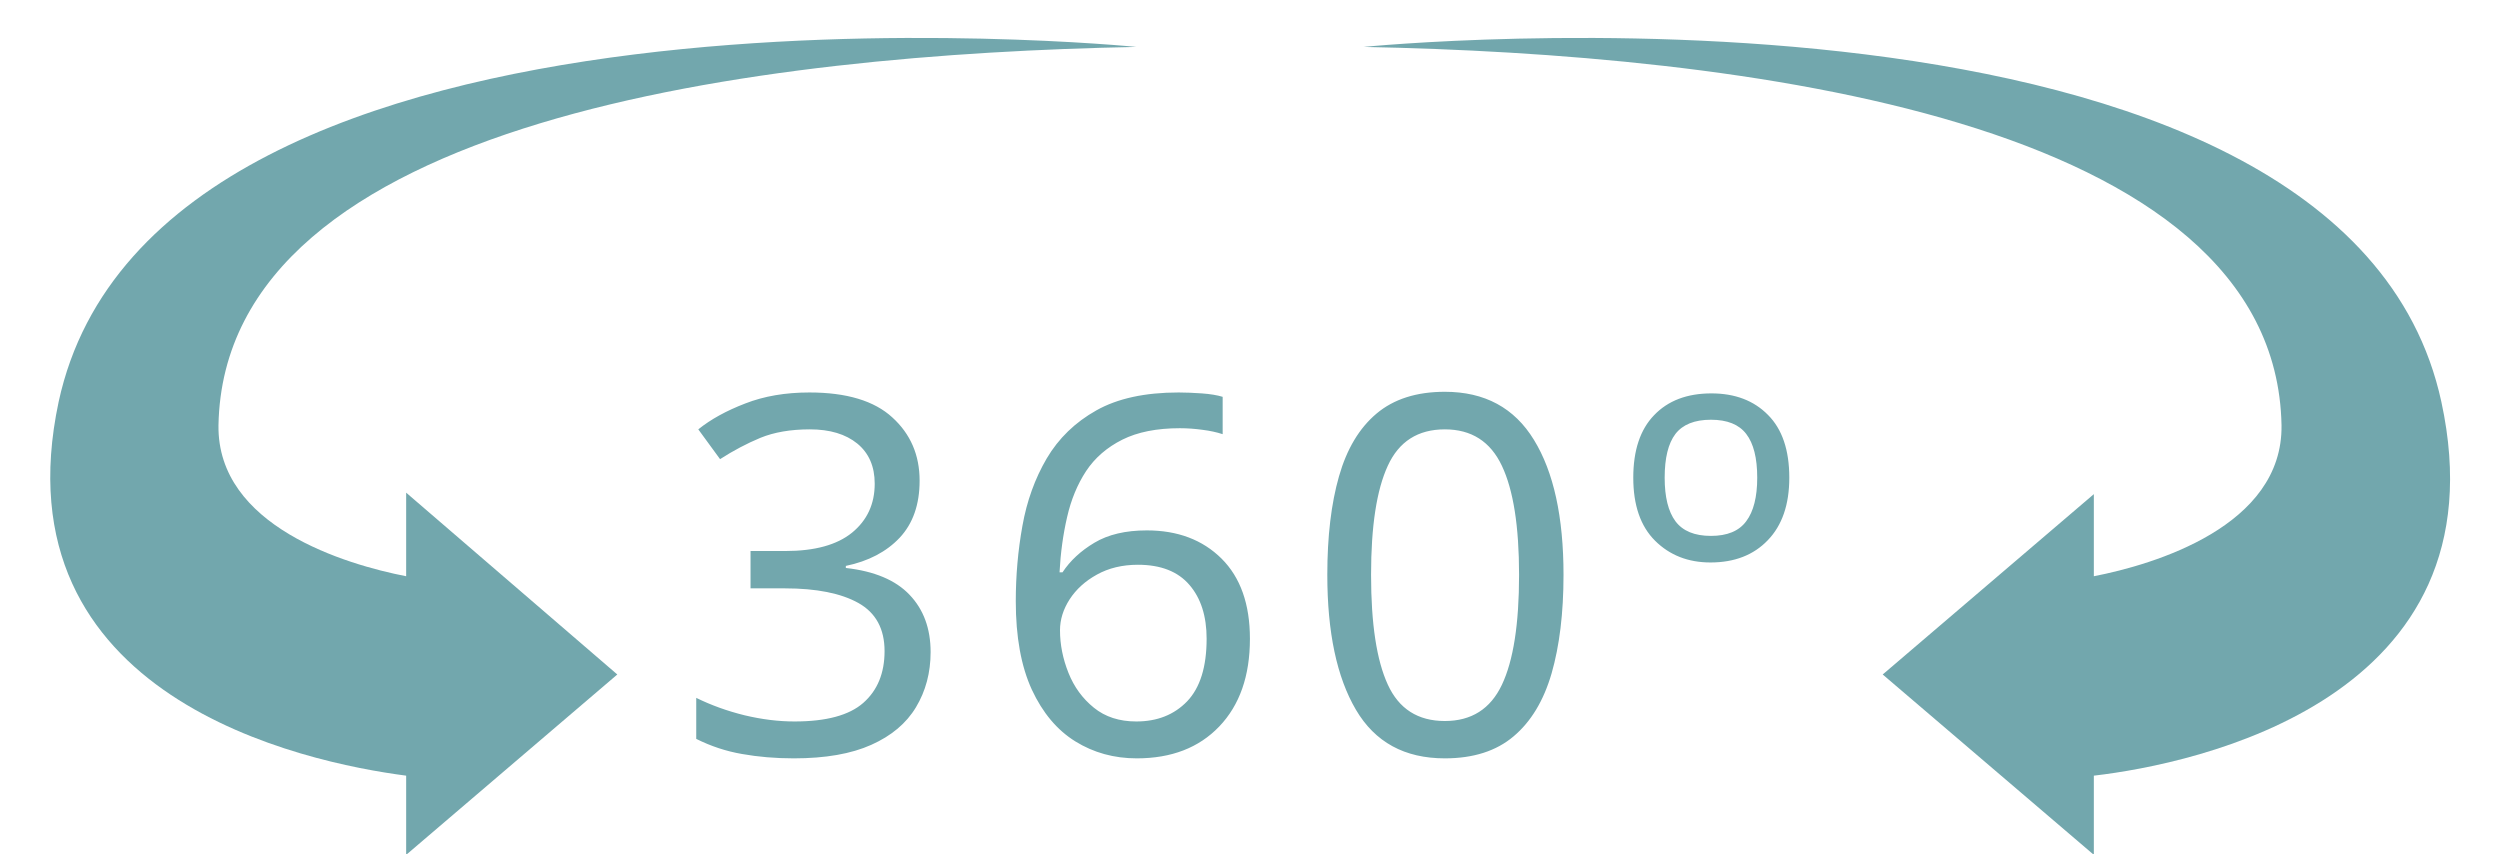
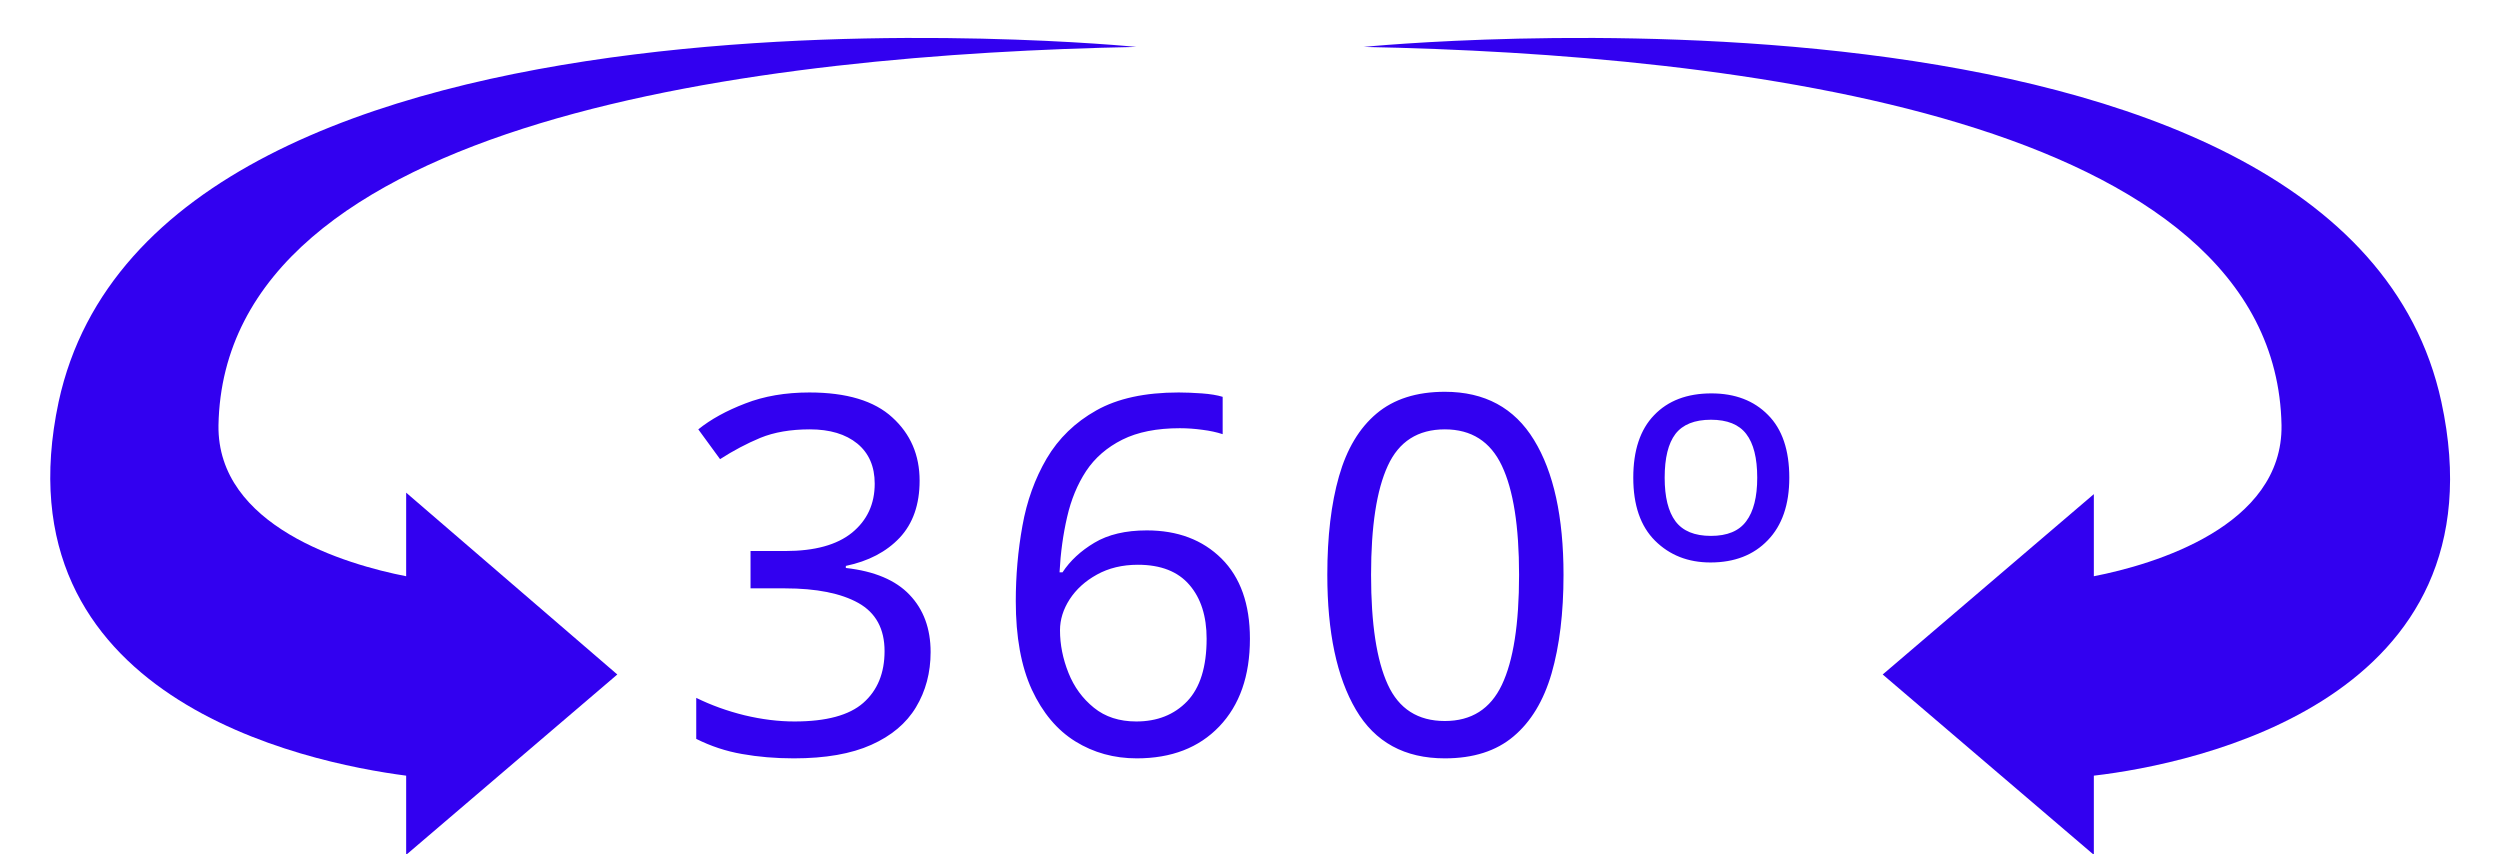
<svg xmlns="http://www.w3.org/2000/svg" version="1.1" x="0px" y="0px" viewBox="0 0 170.5 58.2" style="enable-background:new 0 0 170.5 58.2;" xml:space="preserve">
  <style type="text/css">
	.st0{display:none;}
- 	.st1{display:none;fill:#1C3341;}
- 	.st2{display:inline;fill:#00728B;}
+ 	.st1{display:none;fill:#3200F0;}
+ 	.st2{display:inline;fill:#3200F0;}
	.st3{display:inline;fill:#823156;}
- 	.st4{fill:#72A7AD;}
- 	.st5{display:inline;fill:#5B859B;}
+ 	.st4{fill:#3200F0;}
+ 	.st5{display:inline;fill:#3200F0;}
	.st6{font-family:'Montserrat-ExtraBoldItalic';}
	.st7{font-size:34px;}
	.st8{letter-spacing:2;}
</style>
  <g id="BACKGROUND" class="st0">
</g>
  <g id="OBJECTS">
    <path class="st1" d="M-53.5-117.3c-0.5,6.8-2.1,13.3-4.7,19.4c-2.6,6.1-6.3,11.6-10.7,16.4c-8.8,9.6-21,15.7-33.5,17.3   c-6.3,0.8-12.7,0.5-18.9-0.8c-6.1-1.4-12-3.8-17.3-7.2c-5.3-3.4-10-7.6-13.8-12.6c-3.8-4.9-6.8-10.5-8.7-16.5   c-3.8-11.9-3.3-25.1,1.4-36.7c4.7-11.6,13.6-21.5,24.8-27.5c11.2-6,24.6-8,37.4-5.4c12.1,2.4,23.5,9.1,32,18.6l-16.2-0.9l22,7.7   l-3.7-21.6l-1.9,14.7c-1.5-2.2-3.2-4.4-5-6.4c-2.3-2.5-4.9-4.8-7.6-7c-2.7-2.1-5.7-3.9-8.8-5.5c-3.1-1.6-6.4-2.8-9.8-3.9   c-3.4-0.9-6.9-1.6-10.4-2c-3.5-0.3-7.1-0.4-10.6-0.1c-7.1,0.5-14.1,2.4-20.6,5.5c-13,6.1-23.7,17.1-29.5,30.5   c-2.9,6.7-4.5,13.9-4.9,21.1c-0.3,7.3,0.6,14.6,2.8,21.6c2.2,7,5.7,13.5,10.2,19.2c4.5,5.7,10,10.6,16.3,14.4   c6.2,3.7,13.1,6.4,20.2,7.7c7.1,1.3,14.4,1.3,21.5,0.1c7.1-1.3,13.9-3.8,20-7.5c6.1-3.7,11.5-8.4,15.8-13.9   c4.3-5.5,7.7-11.8,9.7-18.4c1-3.3,1.7-6.7,2.1-10.1C-53.3-110.5-53.2-113.9-53.5-117.3z" />
    <g class="st0">
      <path class="st2" d="M142-87.8c-4.6,5.4-10.3,9.6-16.5,12.8c-12.5,6.5-26.7,9.3-40.8,9.4c-14.1,0-28.3-2.9-40.8-9.4    c-6.2-3.3-12-7.5-16.5-12.8C23.7-92,21-97,19.5-102.6L30-96.3l-12.6-13.7l-5.5,16.6l6.5-9.1c0,0.3,0,0.6,0,0.9l0.1,1.4    c0.1,0.5,0.1,0.9,0.2,1.4c0.1,1,0.3,1.9,0.6,2.8c0.9,3.8,2.5,7.3,4.5,10.7c4.1,6.7,10,12.1,16.5,16.3c6.6,4.2,13.8,7.3,21.3,9.3    c7.5,2,15.3,2.9,23,3c7.7-0.1,15.5-0.9,23-3c7.5-2,14.8-5.1,21.3-9.3c6.5-4.2,12.4-9.7,16.5-16.3c4.1-6.6,6.3-14.5,5.3-22    C149.8-99.8,146.7-93.1,142-87.8z" />
      <path class="st2" d="M27.4-145.8c4.6-5.4,10.3-9.6,16.5-12.8c12.5-6.5,26.7-9.3,40.8-9.4c14.1,0,28.3,2.9,40.8,9.4    c6.2,3.3,12,7.5,16.5,12.8c3.1,3.5,5.5,7.7,7.1,12.2l-8.8-7.6l10.1,15.6l0.4-0.8c0,0,0,0.1,0,0.1c0,0,0-0.1,0-0.1l7.8-14.6    l-7.7,7.7l0,0c-0.1-0.5-0.1-0.9-0.2-1.4c-0.1-1-0.3-1.9-0.6-2.8c-0.9-3.8-2.5-7.3-4.5-10.7c-4.1-6.7-10-12.1-16.5-16.3    c-6.6-4.2-13.8-7.3-21.3-9.3c-7.5-2-15.3-2.9-23-3c-7.7,0.1-15.5,0.9-23,3c-7.5,2-14.8,5.1-21.3,9.3c-6.5,4.2-12.4,9.7-16.5,16.3    c-4.1,6.6-6.3,14.5-5.3,22C19.6-133.8,22.7-140.4,27.4-145.8z" />
    </g>
    <g class="st0">
      <path class="st3" d="M-103.3,51.2l-18.9-13.1v5.5c-13.3-0.1-46-1.9-51.9-15.6c-6.1-14.2,9.5-27.5,9.5-27.5    c-20,8.3-32.8,28.9-13.1,45.2c15.3,12.5,43.4,13.1,55.4,12.7v4.4L-103.3,51.2z" />
      <path class="st3" d="M-61.3,0.5c0,0,15.6,13.4,9.5,27.5c-6.5,15-45.4,15.7-55.2,15.6l11,7.6l-11.3,7c8.3,0.5,41.9,1.7,59.1-12.5    C-28.5,29.4-41.3,8.8-61.3,0.5z" />
    </g>
    <g>
      <path class="st4" d="M27.7,39.3c-4.1-0.8-12.9-3.4-12.8-10.3C15.3,8,52.1,3.7,77.5,3.2c0,0-66.8-6.7-73.5,24.2    C-0.3,47.6,20.8,52,27.7,52.9v5.4l14.4-12.3L27.7,33.6V39.3z" />
      <path class="st4" d="M142.8,39.3c4.1-0.8,12.9-3.4,12.8-10.3C155.2,8,118.4,3.7,93,3.2c0,0,66.8-6.7,73.5,24.2    c4.4,20.3-16.8,24.7-23.7,25.5v5.4l-14.4-12.3l14.4-12.3V39.3z" />
    </g>
    <g class="st0">
      <path class="st5" d="M-177.9,153.6c1.6-2,3.6-3.8,5.9-5.2c4.6-2.8,10.3-4.4,16.2-5.2c5.9-0.8,12-1,18.1-0.8    c6.1,0.2,12.3,0.7,18.5,1.4c-2.9-1.2-5.9-2.2-8.9-3.1c-3-0.9-6.1-1.6-9.2-2.2c-6.2-1.2-12.6-1.8-19.1-1.5    c-3.2,0.1-6.5,0.5-9.8,1.3c-3.3,0.7-6.5,1.9-9.6,3.6c-3.1,1.6-5.9,4-8.3,6.8c-2.3,2.8-4,6.1-5,9.7c-1,3.6-1,7.4-0.5,10.9    c0.6,3.5,1.8,6.8,3.3,9.9c3.1,6,7.2,11.2,11.7,15.7c4.5,4.6,9.4,8.6,14.6,12.2c2.6,1.8,5.2,3.5,7.9,5.1c0.8,0.4,1.5,0.9,2.3,1.3    l-17.3,2.2l26.1,4.1l-8.5-23.5l0.8,15.9c-3-2.7-6-5.4-8.8-8.2c-4.4-4.3-8.6-8.7-12.4-13.4c-3.8-4.7-7.2-9.6-9.5-14.8    c-1.1-2.6-2-5.2-2.3-7.8c-0.4-2.6-0.3-5.2,0.4-7.6C-180.6,158-179.4,155.6-177.9,153.6z" />
      <path class="st5" d="M-47.9,191.7c-1.6,2-3.6,3.8-5.9,5.2c-4.6,2.8-10.3,4.4-16.2,5.2c-5.9,0.8-12,1-18.1,0.8    c-6.1-0.2-12.3-0.7-18.5-1.4c2.9,1.2,5.9,2.2,8.9,3.1c3,0.9,6.1,1.6,9.2,2.2c6.2,1.2,12.6,1.8,19.1,1.5c3.2-0.1,6.5-0.5,9.8-1.3    c3.3-0.7,6.5-1.9,9.6-3.6c3.1-1.6,5.9-4,8.3-6.8c2.3-2.8,4-6.1,5-9.7c1-3.6,1-7.4,0.5-10.9c-0.6-3.5-1.8-6.8-3.3-9.9    c-3.1-6-7.2-11.2-11.7-15.7c-4.5-4.6-9.4-8.6-14.6-12.2c-2.6-1.8-5.2-3.5-7.9-5.1c-0.8-0.4-1.5-0.9-2.3-1.3l17.3-2.2l-26.1-4.1    l8.5,23.5l-0.8-15.9c3,2.7,6,5.4,8.8,8.2c4.4,4.3,8.6,8.7,12.4,13.4c3.8,4.7,7.2,9.6,9.5,14.8c1.1,2.6,2,5.2,2.3,7.8    c0.4,2.6,0.3,5.2-0.4,7.6C-45.1,187.3-46.4,189.6-47.9,191.7z" />
    </g>
    <path class="st1" d="M141.7,163.9l10.9-1.4l-17.4-3l6.1,17.7l-0.7-12.8c2.4,2.3,6.4,7.1,5.3,12.6c-1.7,8.4-24.8,10.5-60.8,10.5   s-59-2.1-60.8-10.5c-1.1-5.4,2.9-10.2,5.3-12.6l-0.7,12.8l6.1-17.7l-17.4,3l10.9,1.4c-12.8,5.5-20.5,17.7-7,28.2   c13.5,10.5,63.5,9.2,63.5,9.2s50,1.3,63.5-9.2C162.3,181.6,154.6,169.4,141.7,163.9z" />
  </g>
  <g id="TEXTS">
    <text transform="matrix(1 0 0 1 -152.7186 -102.1006)" class="st1 st6 st8" style="font-size:36.207px;">360º</text>
    <text transform="matrix(1 0 0 1 41.3276 -102.1)" class="st6 st8" style="display:none;fill:#00728B; font-size:36.207px;">360º</text>
    <text transform="matrix(1 0 0 1 -153.4341 29.1636)" class="st6 st7 st8" style="display:none;fill:#823156;">360º</text>
    <text transform="matrix(1 0 0 1 45.9521 51.3761)" class="st4 st6 st7 st8">360º</text>
    <text transform="matrix(1 0 0 1 -156.8074 187.9322)" class="st6 st8" style="display:none;fill:#5B859B; font-size:36.207px;">360º</text>
    <text transform="matrix(1 0 0 1 41.5244 172.7052)" class="st1 st6 st7 st8">360º</text>
  </g>
</svg>
